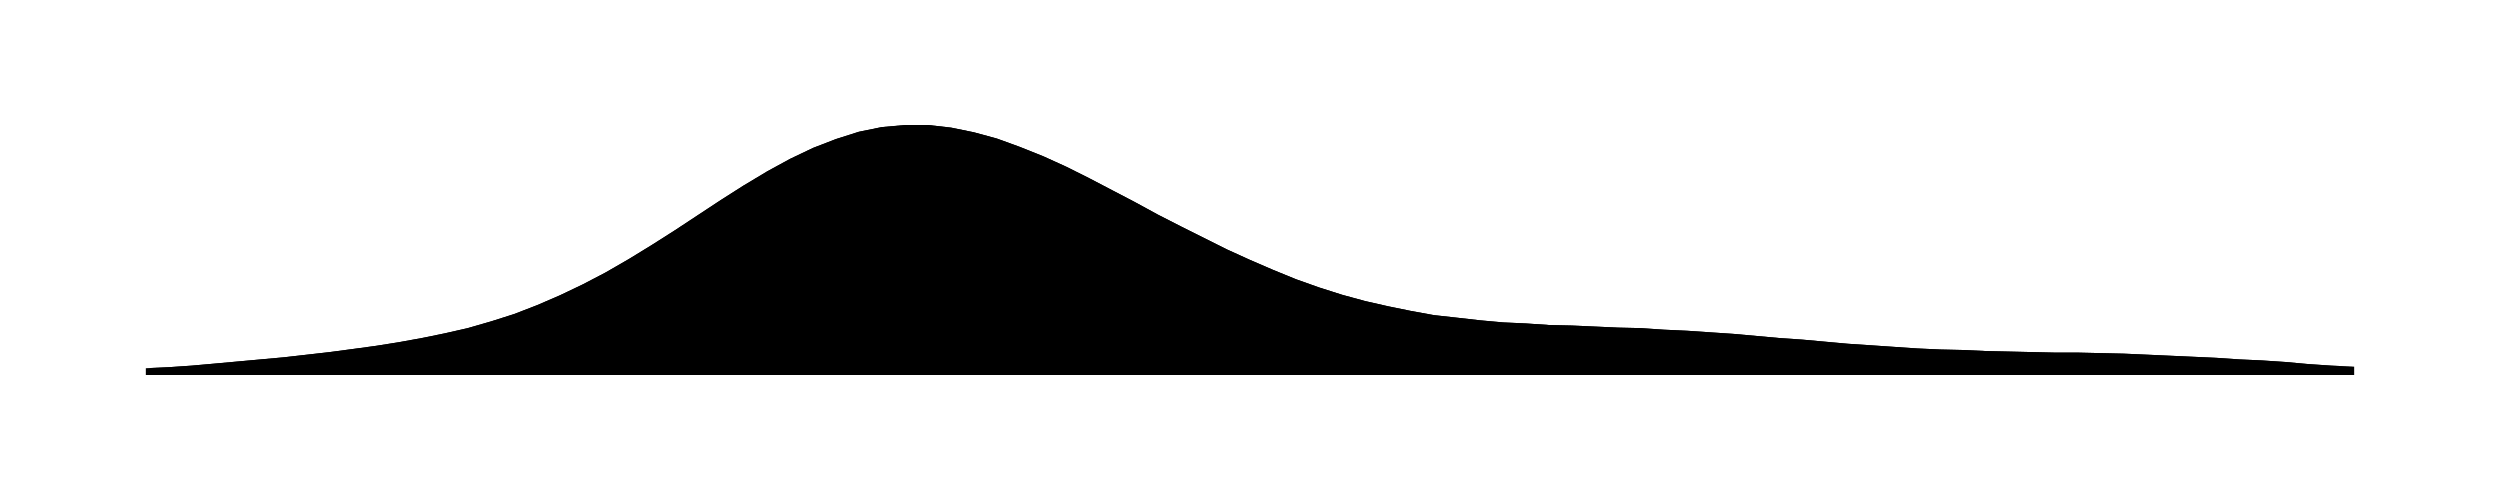
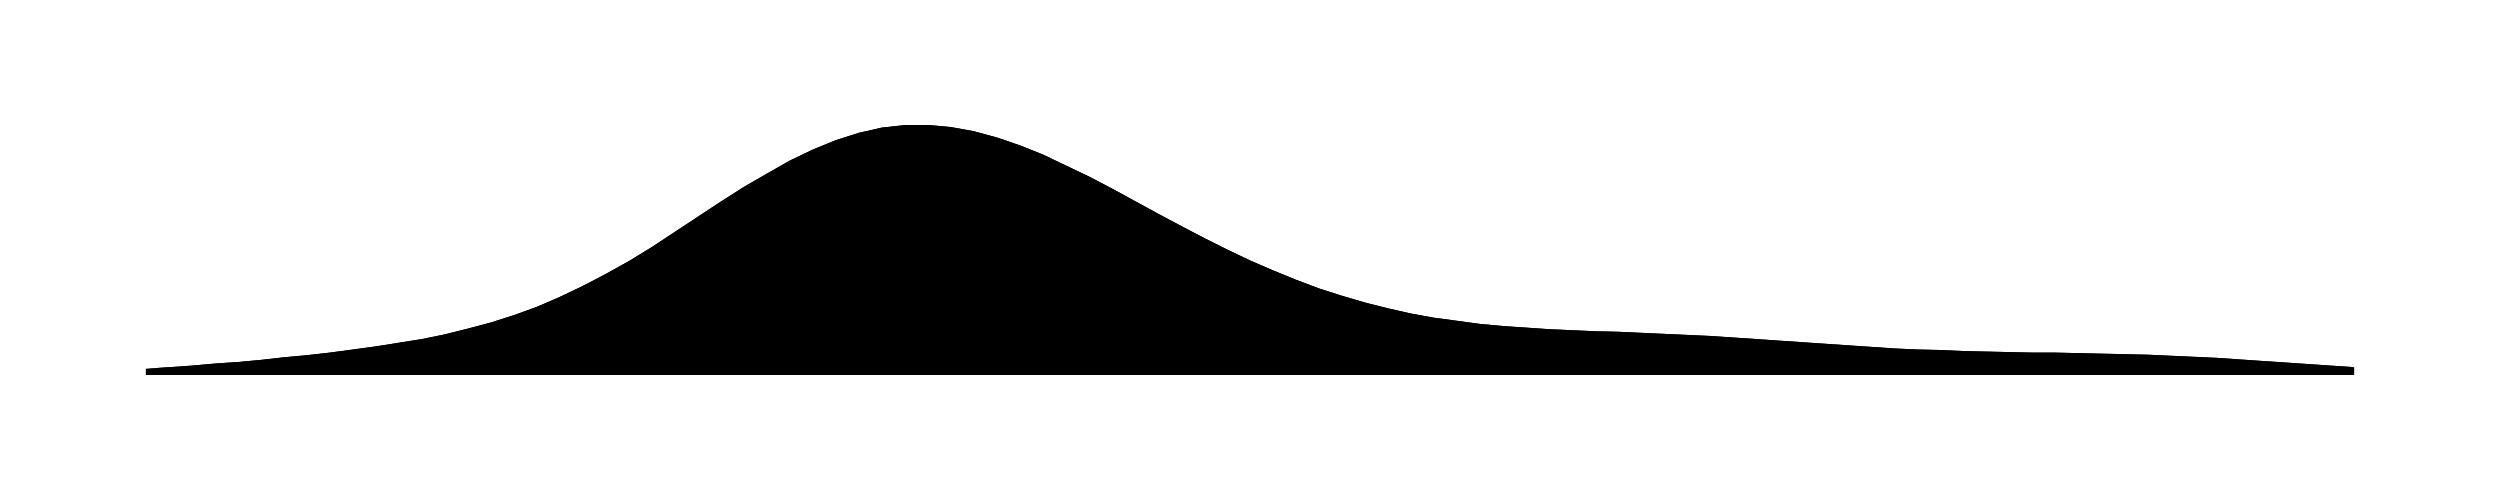
<svg xmlns="http://www.w3.org/2000/svg" viewBox="0 0 480 96">
-   <path id="a" d="M28.0 70.7L32.4 70.5L36.8 70.2L41.3 69.8L45.7 69.4L50.1 69.0L54.5 68.6L58.9 68.1L63.3 67.6L67.8 67.0L72.2 66.4L76.6 65.7L81.0 64.9L85.4 64.0L89.8 63.0L94.3 61.7L98.7 60.3L103.1 58.6L107.5 56.7L111.9 54.6L116.3 52.3L120.8 49.7L125.2 47.0L129.6 44.2L134.0 41.3L138.4 38.4L142.8 35.6L147.3 32.9L151.7 30.5L156.1 28.4L160.5 26.7L164.9 25.3L169.3 24.4L173.8 24.0L178.2 24.0L182.6 24.5L187.0 25.4L191.4 26.6L195.8 28.2L200.3 30.0L204.7 32.0L209.1 34.2L213.5 36.5L217.9 38.8L222.3 41.2L226.8 43.5L231.2 45.7L235.6 47.9L240.0 49.9L244.4 51.8L248.8 53.6L253.3 55.2L257.7 56.6L262.1 57.8L266.5 58.8L270.9 59.7L275.3 60.5L279.8 61.0L284.2 61.5L288.6 61.9L293.0 62.1L297.4 62.4L301.8 62.5L306.3 62.7L310.7 62.9L315.1 63.0L319.5 63.3L323.9 63.5L328.3 63.8L332.8 64.1L337.2 64.5L341.6 64.9L346.0 65.2L350.4 65.6L354.8 66.0L359.3 66.3L363.7 66.6L368.1 66.9L372.5 67.1L376.9 67.2L381.3 67.4L385.8 67.5L390.2 67.6L394.6 67.7L399.0 67.7L403.4 67.8L407.8 67.9L412.3 68.1L416.7 68.3L421.1 68.5L425.5 68.7L429.9 69.0L434.3 69.2L438.8 69.5L443.2 69.9L447.6 70.2L452.0 70.4V72H28.0Z" />
-   <path id="t" d="M28.0 70.7L32.4 70.5L36.8 70.2L41.3 69.8L45.7 69.4L50.1 69.0L54.5 68.6L58.9 68.1L63.3 67.6L67.8 67.0L72.2 66.4L76.6 65.7L81.0 64.9L85.4 64.0L89.8 63.0L94.3 61.7L98.7 60.3L103.1 58.6L107.5 56.7L111.9 54.6L116.3 52.3L120.8 49.7L125.2 47.0L129.6 44.2L134.0 41.3L138.4 38.4L142.8 35.6L147.3 32.9L151.7 30.5L156.1 28.4L160.5 26.7L164.9 25.3L169.3 24.4L173.8 24.0L178.2 24.0L182.6 24.5L187.0 25.4L191.4 26.6L195.8 28.2L200.3 30.0L204.7 32.0L209.1 34.2L213.5 36.5L217.9 38.8L222.3 41.2L226.8 43.5L231.2 45.7L235.6 47.9L240.0 49.9L244.4 51.8L248.8 53.6L253.3 55.2L257.7 56.6L262.1 57.8L266.5 58.8L270.9 59.7L275.3 60.5L279.8 61.0L284.2 61.5L288.6 61.9L293.0 62.1L297.4 62.4L301.8 62.5L306.3 62.7L310.7 62.9L315.1 63.0L319.5 63.3L323.9 63.5L328.3 63.8L332.8 64.1L337.2 64.5L341.6 64.9L346.0 65.2L350.4 65.6L354.8 66.0L359.3 66.3L363.7 66.6L368.1 66.9L372.5 67.1L376.9 67.2L381.3 67.4L385.8 67.5L390.2 67.6L394.6 67.7L399.0 67.7L403.4 67.8L407.8 67.9L412.3 68.1L416.7 68.3L421.1 68.5L425.5 68.7L429.9 69.0L434.3 69.2L438.8 69.5L443.2 69.9L447.6 70.2L452.0 70.4" />
+   <path id="a" d="M28.0 70.8L32.4 70.5L36.8 70.2L41.3 69.8L45.7 69.5L50.1 69.1L54.5 68.6L58.9 68.2L63.3 67.7L67.8 67.1L72.2 66.5L76.6 65.8L81.0 65.1L85.4 64.2L89.8 63.1L94.3 61.9L98.7 60.5L103.1 58.9L107.5 57.0L111.9 54.9L116.3 52.6L120.8 50.1L125.2 47.4L129.6 44.5L134.0 41.6L138.4 38.7L142.8 35.9L147.3 33.3L151.7 30.8L156.1 28.7L160.5 26.9L164.9 25.5L169.3 24.5L173.8 24.0L178.2 24.0L182.6 24.4L187.0 25.2L191.4 26.4L195.8 27.9L200.3 29.7L204.7 31.8L209.1 33.9L213.5 36.2L217.9 38.6L222.3 41.0L226.8 43.4L231.2 45.7L235.6 47.9L240.0 50.0L244.4 51.9L248.8 53.7L253.3 55.4L257.7 56.8L262.1 58.1L266.5 59.2L270.9 60.2L275.3 61.0L279.8 61.6L284.2 62.2L288.6 62.6L293.0 62.9L297.4 63.2L301.8 63.4L306.3 63.6L310.7 63.7L315.1 63.9L319.5 64.1L323.9 64.3L328.3 64.5L332.8 64.8L337.2 65.1L341.6 65.4L346.0 65.7L350.4 66.0L354.8 66.3L359.3 66.6L363.7 66.9L368.1 67.1L372.5 67.2L376.9 67.4L381.3 67.5L385.8 67.6L390.2 67.7L394.6 67.7L399.0 67.8L403.4 67.9L407.8 68.0L412.3 68.1L416.7 68.3L421.1 68.5L425.5 68.7L429.9 69.0L434.3 69.3L438.8 69.6L443.2 69.9L447.6 70.2L452.0 70.5V72H28.0Z" />
+   <path id="t" d="M28.0 70.8L32.4 70.5L36.8 70.2L41.3 69.8L45.7 69.5L50.1 69.1L54.5 68.6L58.9 68.2L63.3 67.7L67.8 67.1L72.2 66.5L76.6 65.8L81.0 65.1L85.4 64.2L89.8 63.1L94.3 61.9L98.7 60.5L103.1 58.9L107.5 57.0L111.9 54.9L116.3 52.6L120.8 50.1L125.2 47.4L129.6 44.5L134.0 41.6L138.4 38.7L142.8 35.9L147.3 33.3L151.7 30.8L156.1 28.7L160.5 26.9L164.9 25.5L169.3 24.5L173.8 24.0L178.2 24.0L182.6 24.4L187.0 25.2L191.4 26.4L195.8 27.9L200.3 29.7L204.7 31.8L209.1 33.9L213.5 36.2L217.9 38.6L222.3 41.0L226.8 43.4L231.2 45.7L235.6 47.9L240.0 50.0L244.4 51.9L248.8 53.7L253.3 55.4L257.7 56.8L262.1 58.1L266.5 59.2L270.9 60.2L275.3 61.0L279.8 61.6L284.2 62.2L288.6 62.6L293.0 62.9L297.4 63.2L301.8 63.4L306.3 63.6L310.7 63.7L315.1 63.9L319.5 64.1L323.9 64.3L328.3 64.5L332.8 64.8L337.2 65.1L341.6 65.4L346.0 65.7L350.4 66.0L354.8 66.3L359.3 66.6L363.7 66.9L368.1 67.1L372.5 67.2L376.9 67.4L381.3 67.5L385.8 67.6L390.2 67.7L394.6 67.7L399.0 67.8L403.4 67.9L407.8 68.0L412.3 68.1L416.7 68.3L421.1 68.5L425.5 68.7L429.9 69.0L434.3 69.3L438.8 69.6L443.2 69.9L447.6 70.2L452.0 70.5" />
</svg>
